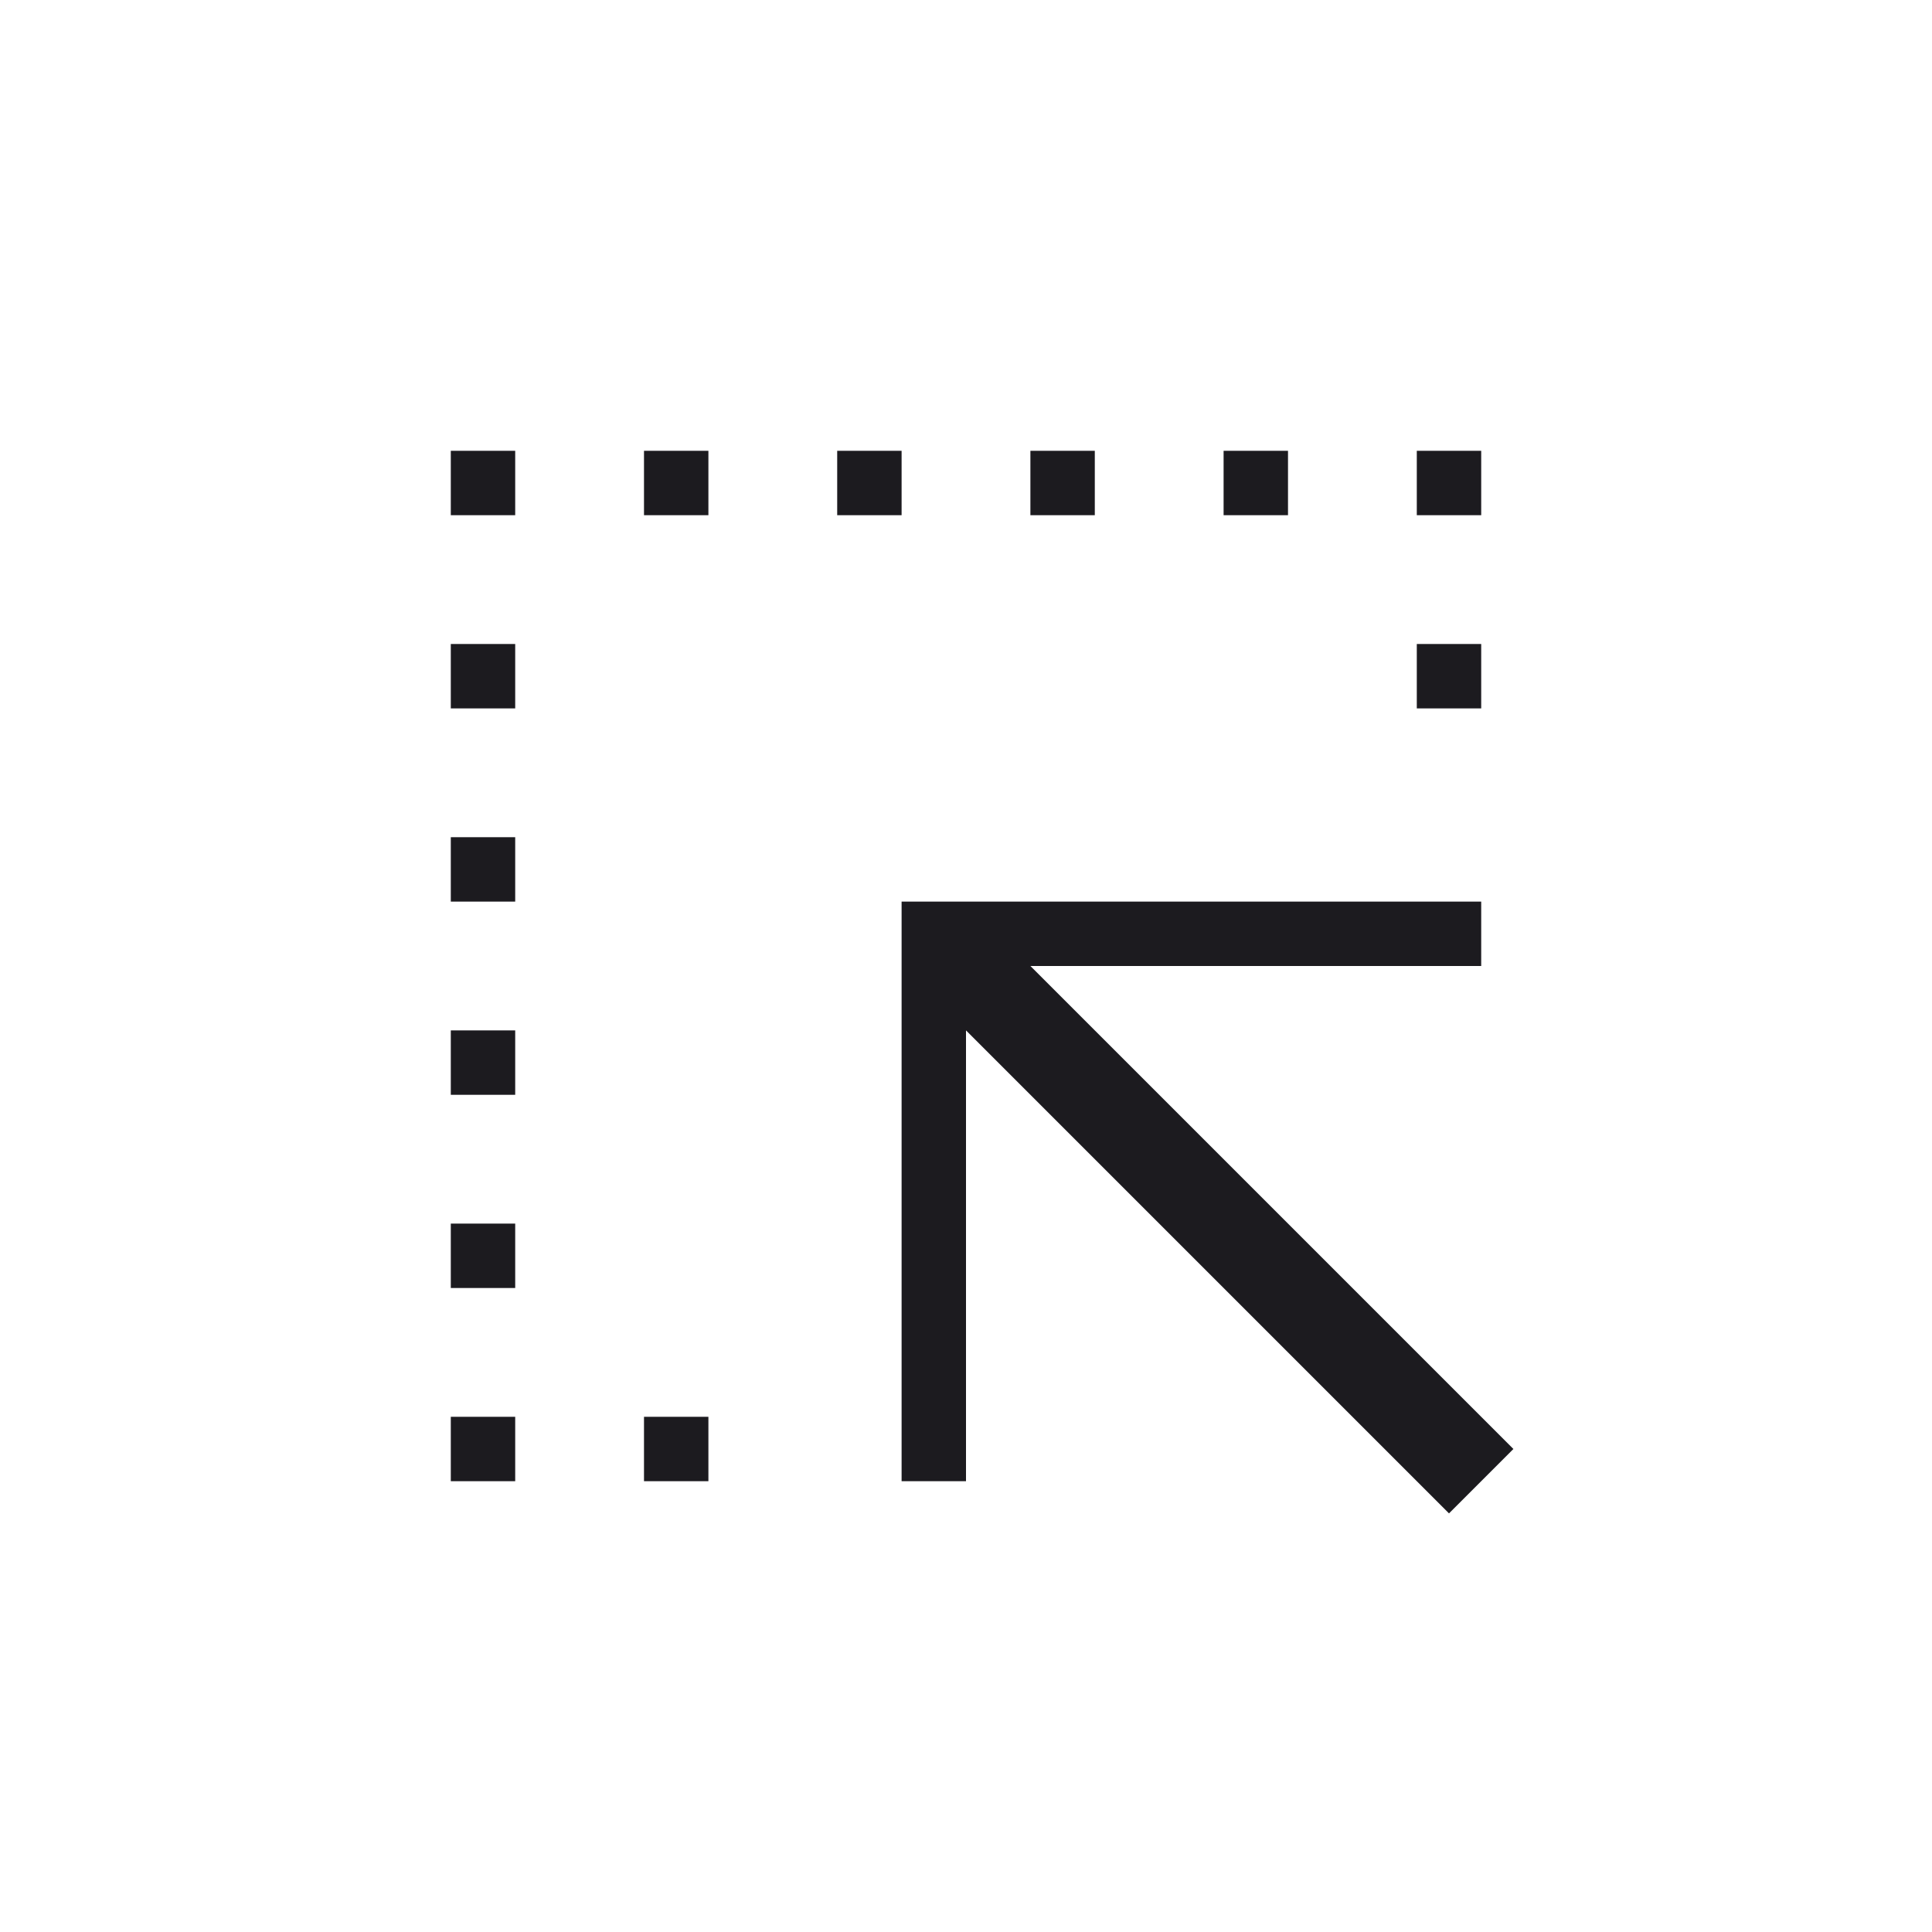
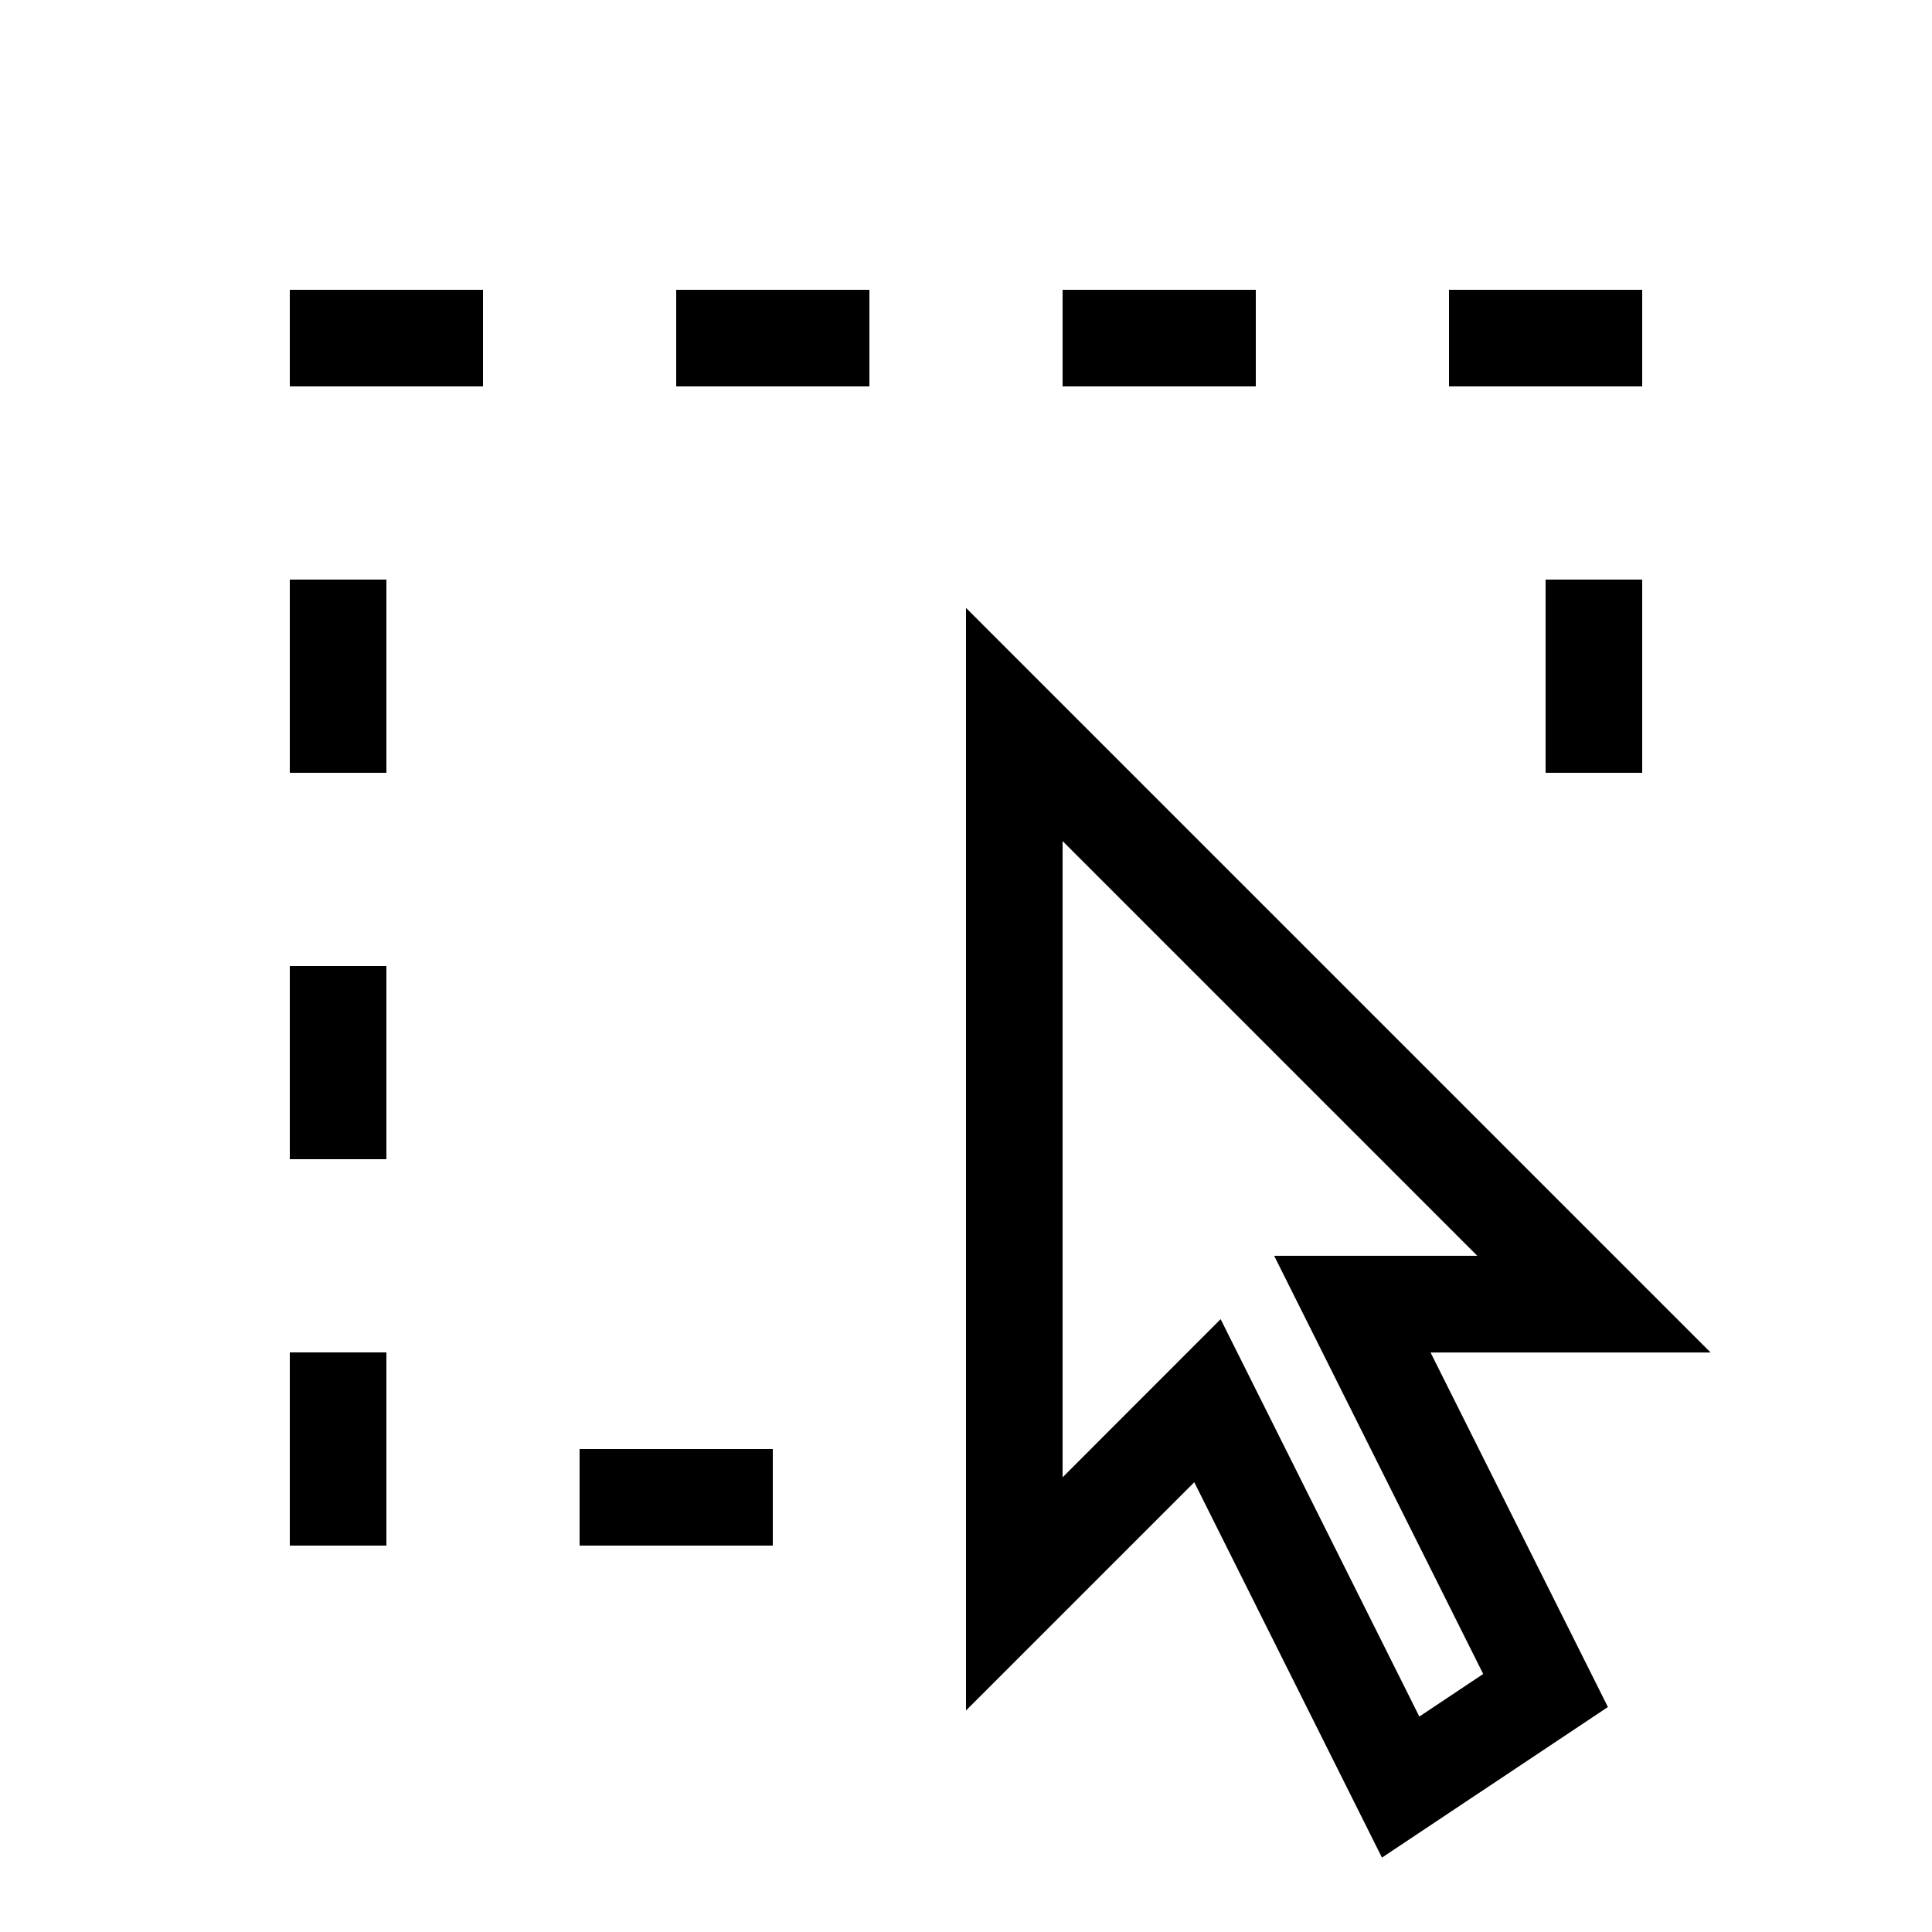
- <svg xmlns="http://www.w3.org/2000/svg" width="60" height="60" viewBox="0 0 60 60" fill="none">
-   <mask id="mask0_696_1381" style="mask-type:alpha" maskUnits="userSpaceOnUse" x="0" y="0" width="60" height="60">
-     <rect width="60" height="60" fill="#D9D9D9" />
-   </mask>
-   <g mask="url(#mask0_696_1381)">
-     <path d="M28 46V28H46V30H32L47 45L45 47L30 32V46H28Z" fill="#1C1B1F" />
-     <path d="M14 44H16V46H14V44Z" fill="#1C1B1F" />
-     <path d="M14 38H16V40H14V38Z" fill="#1C1B1F" />
-     <path d="M14 32H16V34H14V32Z" fill="#1C1B1F" />
-     <path d="M14 26H16V28H14V26Z" fill="#1C1B1F" />
-     <path d="M14 20H16V22H14V20Z" fill="#1C1B1F" />
-     <path d="M14 14H16V16H14V14Z" fill="#1C1B1F" />
-     <path d="M20 14H22V16H20V14Z" fill="#1C1B1F" />
-     <path d="M26 14H28V16H26V14Z" fill="#1C1B1F" />
-     <path d="M32 14H34V16H32V14Z" fill="#1C1B1F" />
-     <path d="M38 14H40V16H38V14Z" fill="#1C1B1F" />
-     <path d="M44 14H46V16H44V14Z" fill="#1C1B1F" />
-     <path d="M44 20H46V22H44V20Z" fill="#1C1B1F" />
-     <path d="M20 44H22V46H20V44Z" fill="#1C1B1F" />
-   </g>
+ <svg xmlns="http://www.w3.org/2000/svg" width="20" height="20" fill="none">
+   <path d="M3 3h2v1H3V3zM3 6h1v2H3V6zM3 10h1v2H3v-2zM3 14h1v2H3v-2zM6 16v-1h2v1H6zM7 3h2v1H7V3zM11 3h2v1h-2V3zM15 3h2v1h-2V3zM16 6h1v2h-1V6z" fill="#000" />
+   <path fill-rule="evenodd" clip-rule="evenodd" d="M17.707 14 10 6.293v11.414l2.363-2.363 1.943 3.886 2.339-1.559-1.836-3.67h2.898zM11 15.293V8.707L15.293 13H13.19l2.164 4.329-.661.441-2.057-4.114L11 15.293z" fill="#000" />
</svg>
